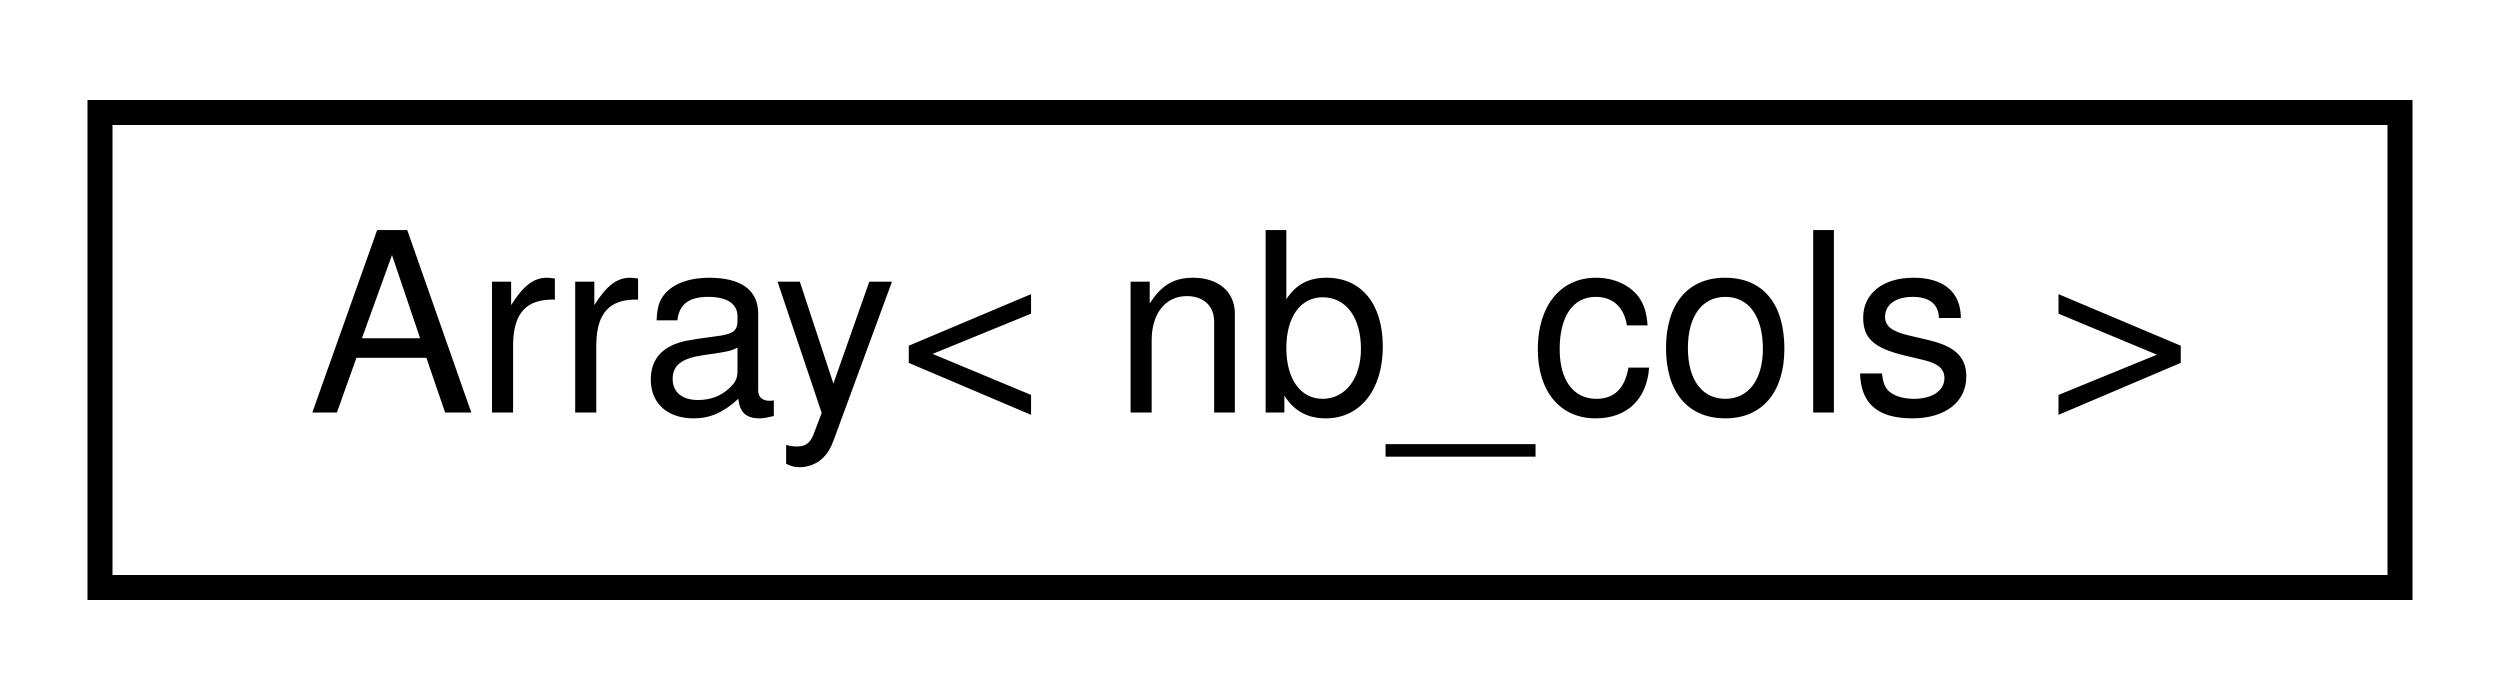
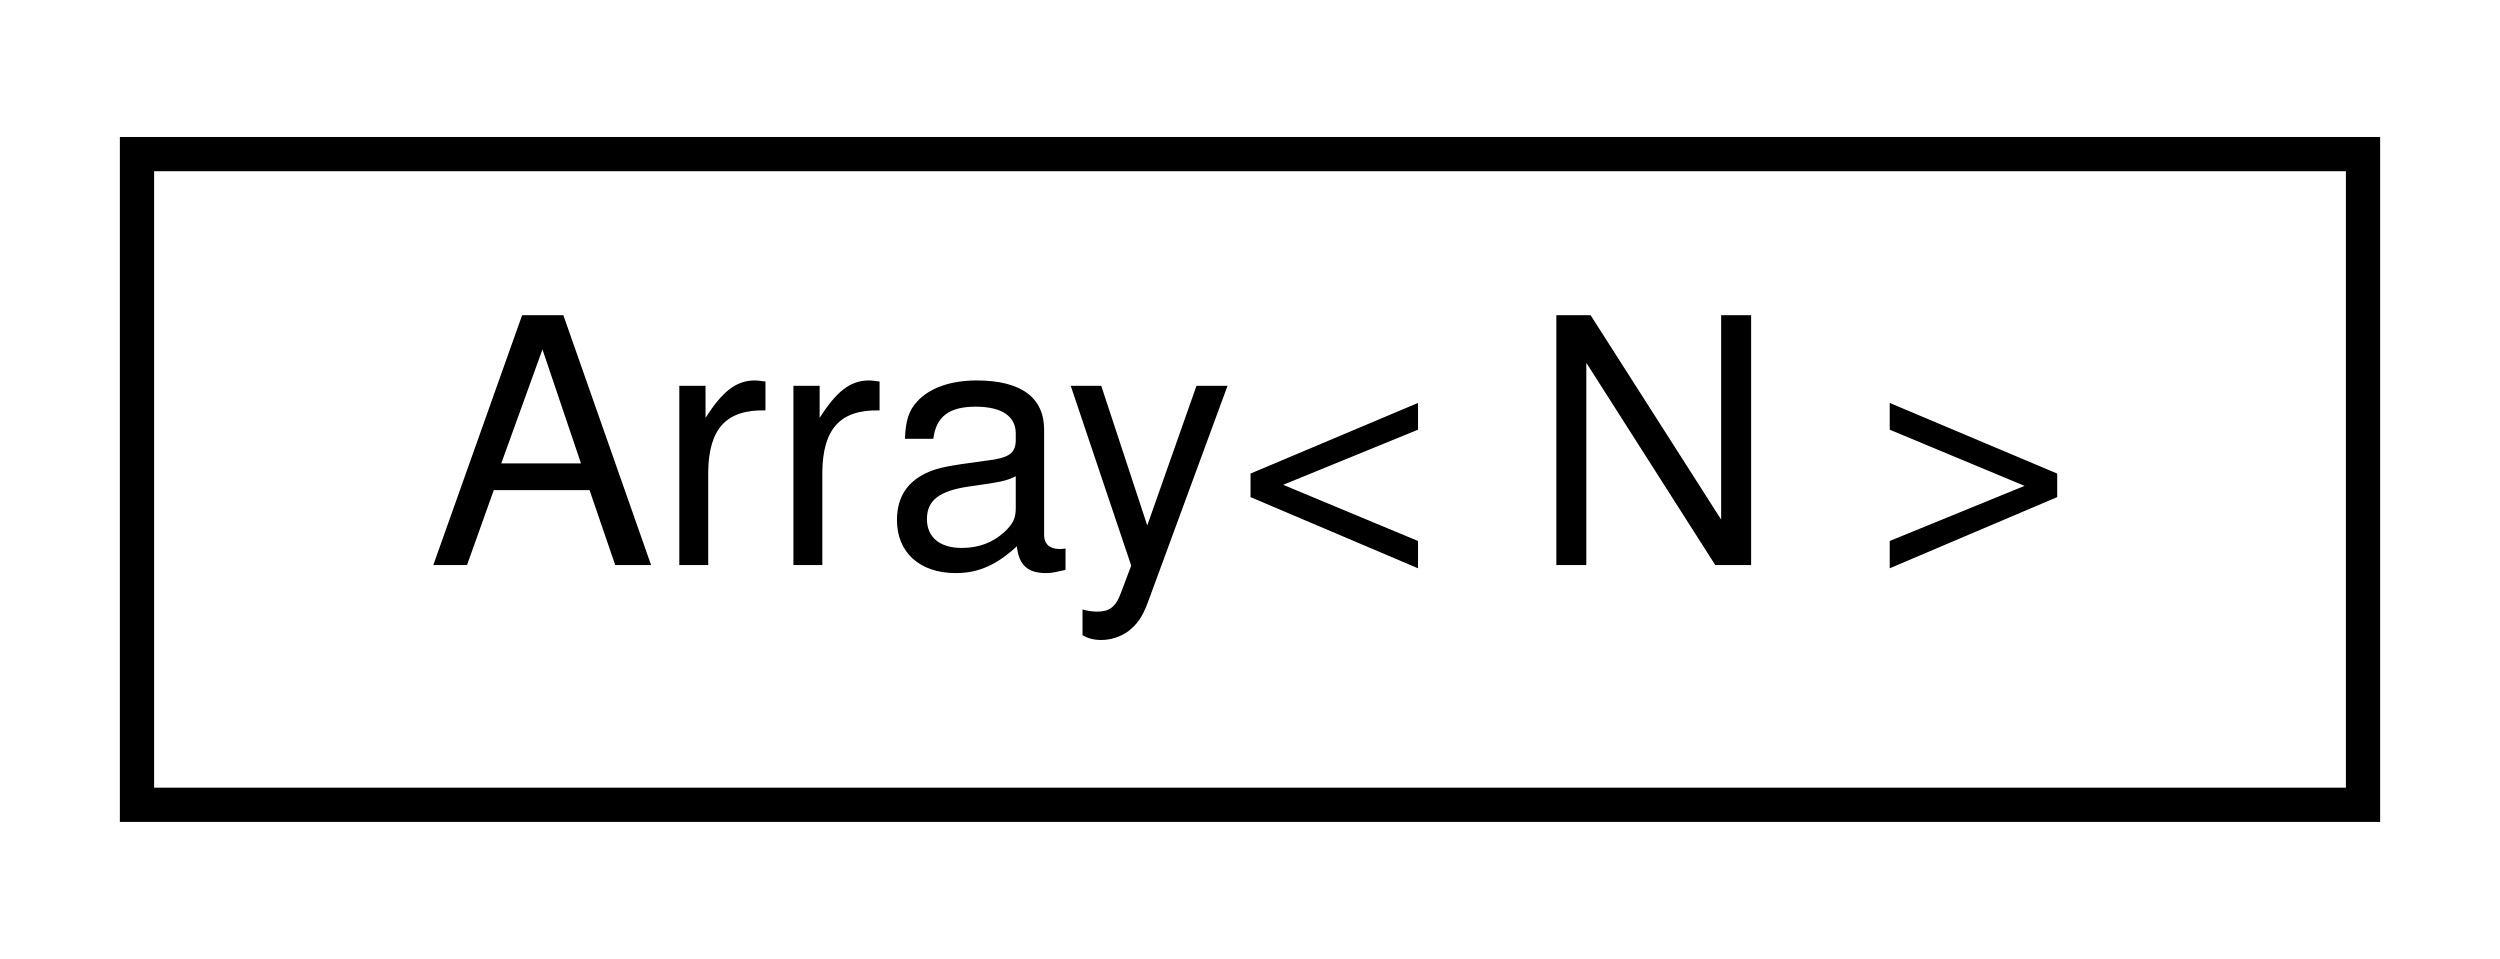
- <svg xmlns="http://www.w3.org/2000/svg" xmlns:xlink="http://www.w3.org/1999/xlink" width="100pt" height="28pt" viewBox="0.00 0.00 100.00 28.00">
+ <svg xmlns="http://www.w3.org/2000/svg" xmlns:xlink="http://www.w3.org/1999/xlink" width="73pt" height="28pt" viewBox="0.00 0.00 73.00 28.00">
  <g id="graph0" class="graph" transform="scale(1 1) rotate(0) translate(4 24)">
-     <polygon fill="#ffffff" stroke="transparent" points="-4,4 -4,-24 96,-24 96,4 -4,4" />
+     <polygon fill="#ffffff" stroke="transparent" points="-4,4 -4,-24 69,-24 69,4 -4,4" />
    <g id="node1" class="node">
      <g id="a_node1">
        <a xlink:href="d0/d32/structAH_1_1Array.html" target="_top" xlink:title=" ">
-           <polygon fill="#ffffff" stroke="#000000" points="0,-.5 0,-19.5 92,-19.5 92,-.5 0,-.5" />
-           <text text-anchor="middle" x="46" y="-7.5" font-family="Helvetica,sans-Serif" font-size="10.00" fill="#000000">Array&lt; nb_cols &gt;</text>
+           <polygon fill="#ffffff" stroke="#000000" points="0,-.5 0,-19.5 65,-19.5 65,-.5 0,-.5" />
+           <text text-anchor="middle" x="32.5" y="-7.5" font-family="Helvetica,sans-Serif" font-size="10.00" fill="#000000">Array&lt; N &gt;</text>
        </a>
      </g>
    </g>
  </g>
</svg>
